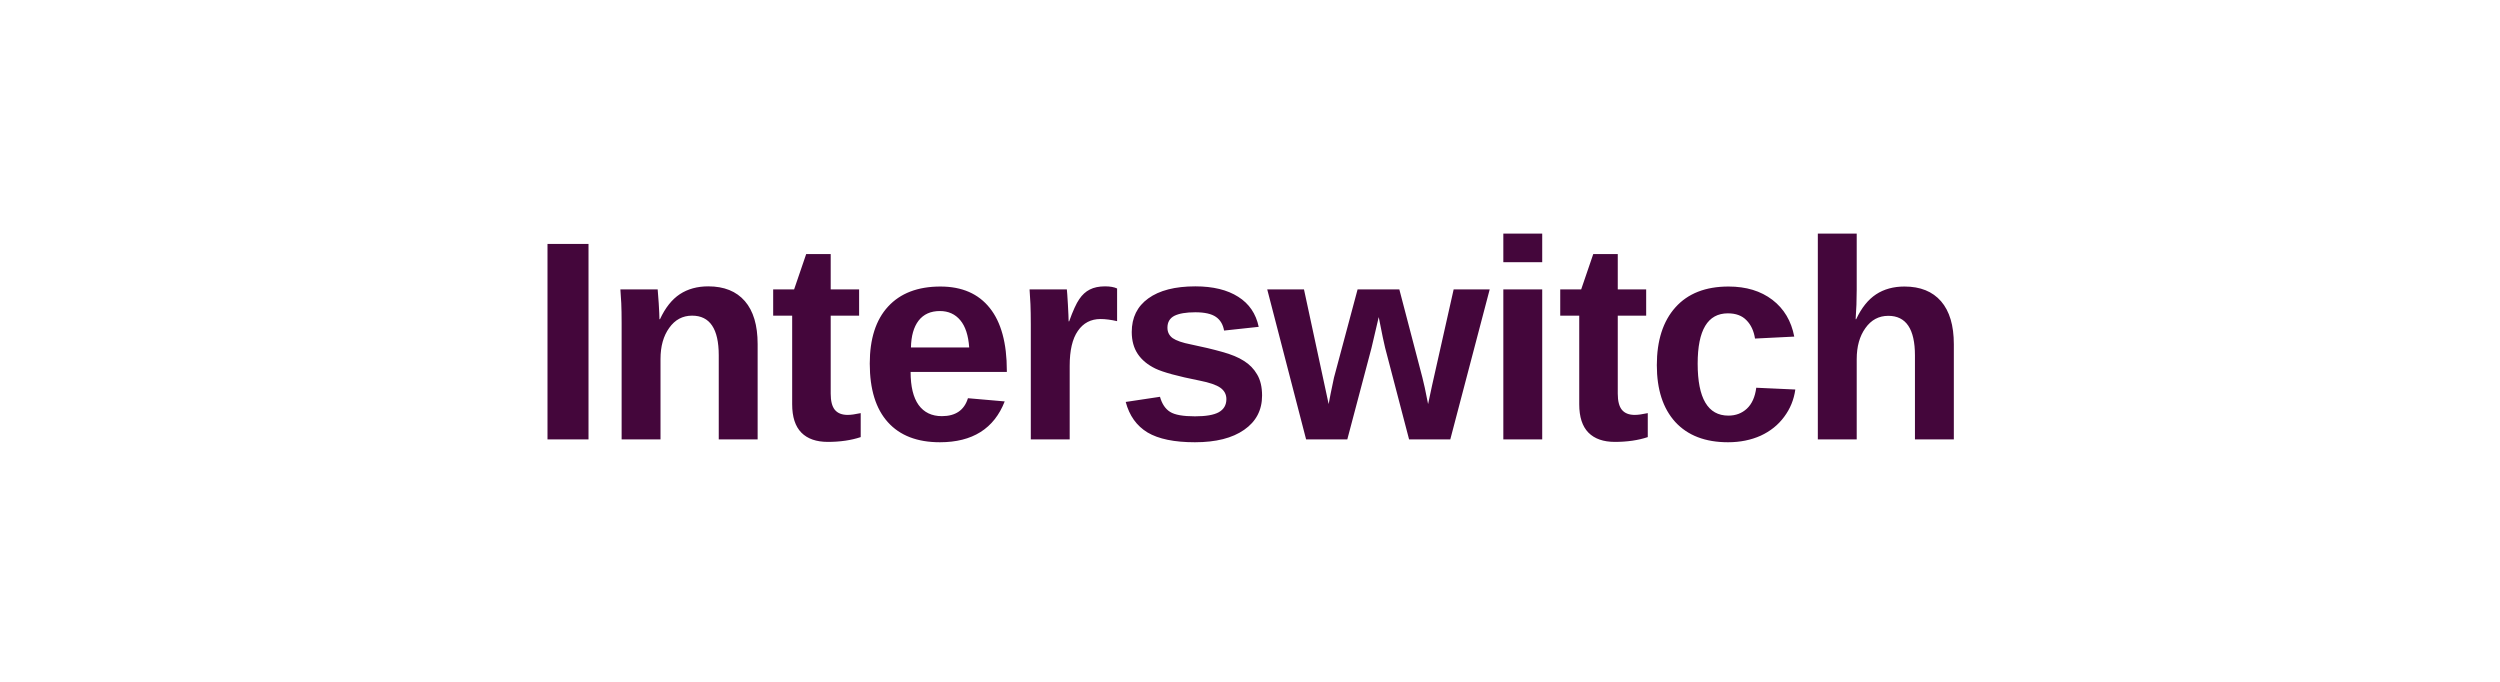
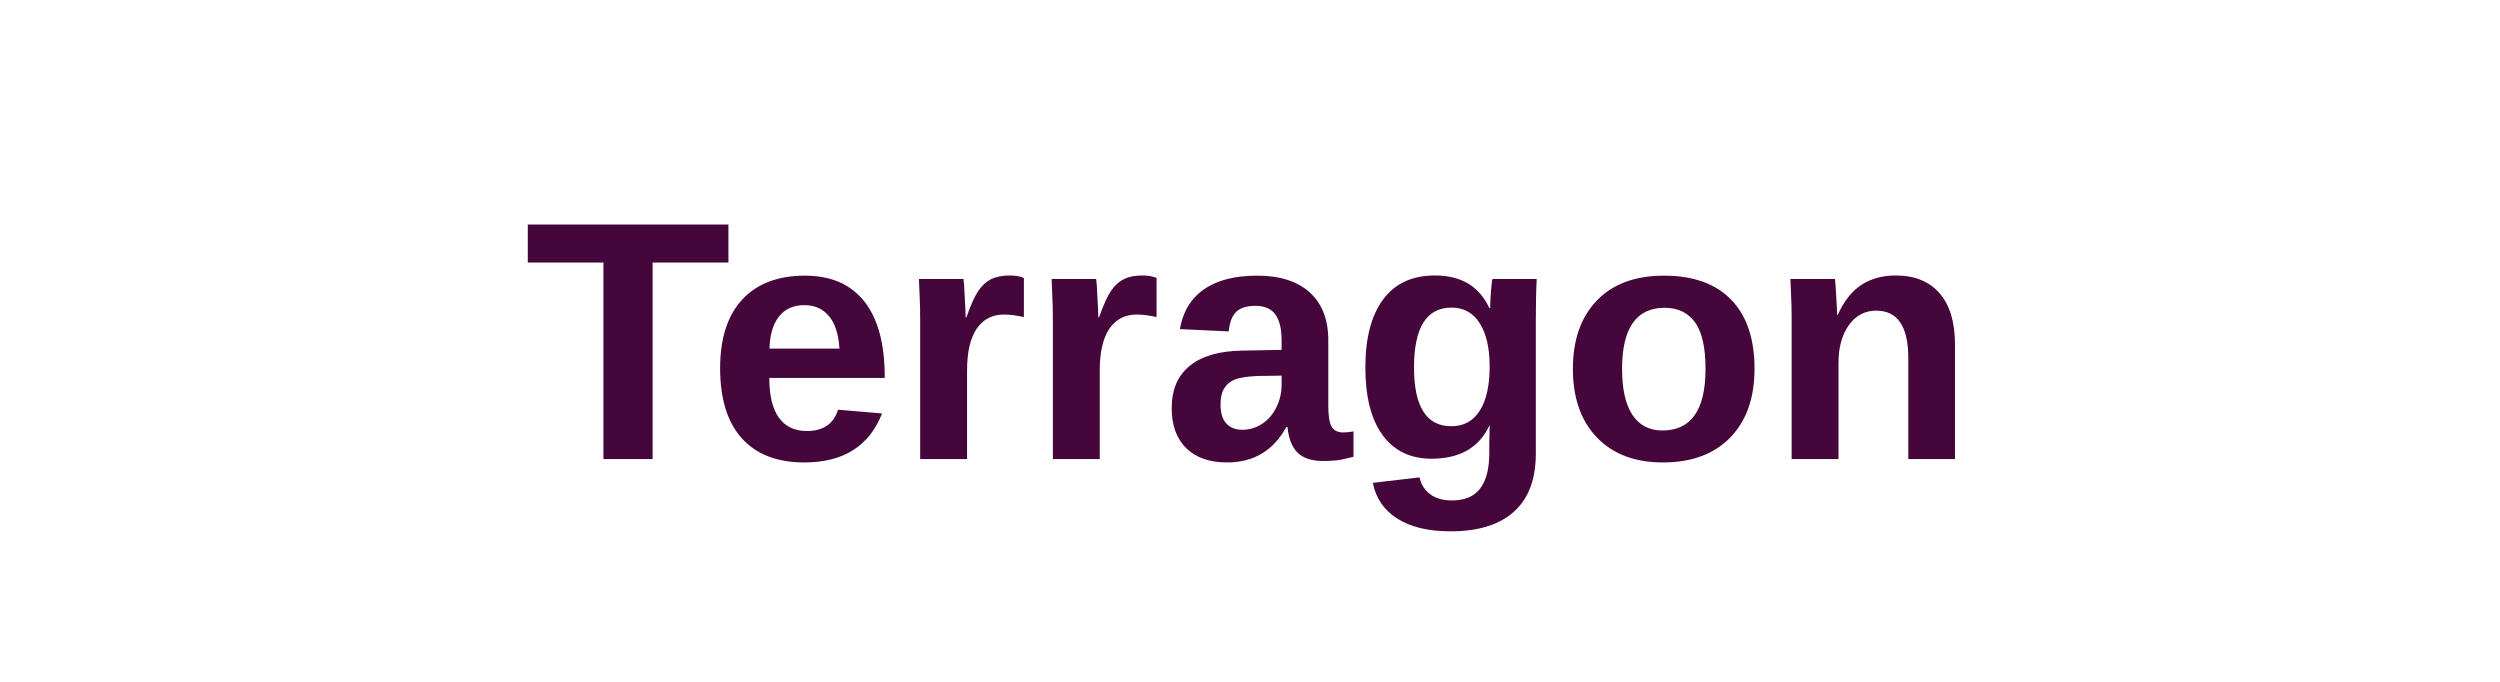
<svg xmlns="http://www.w3.org/2000/svg" width="220" height="60" viewBox="0 0 220 60">
-   <text x="50%" y="50%" text-anchor="middle" dominant-baseline="central" font-family="Helvetica Neue,Arial,sans-serif" font-size="25" font-weight="700" letter-spacing="-.5" fill="#44063B">Interswitch</text>
+   <text x="50%" y="50%" text-anchor="middle" dominant-baseline="central" font-family="Helvetica Neue,Arial,sans-serif" font-size="30" font-weight="600" letter-spacing="0" fill="#44063B">Terragon</text>
</svg>
